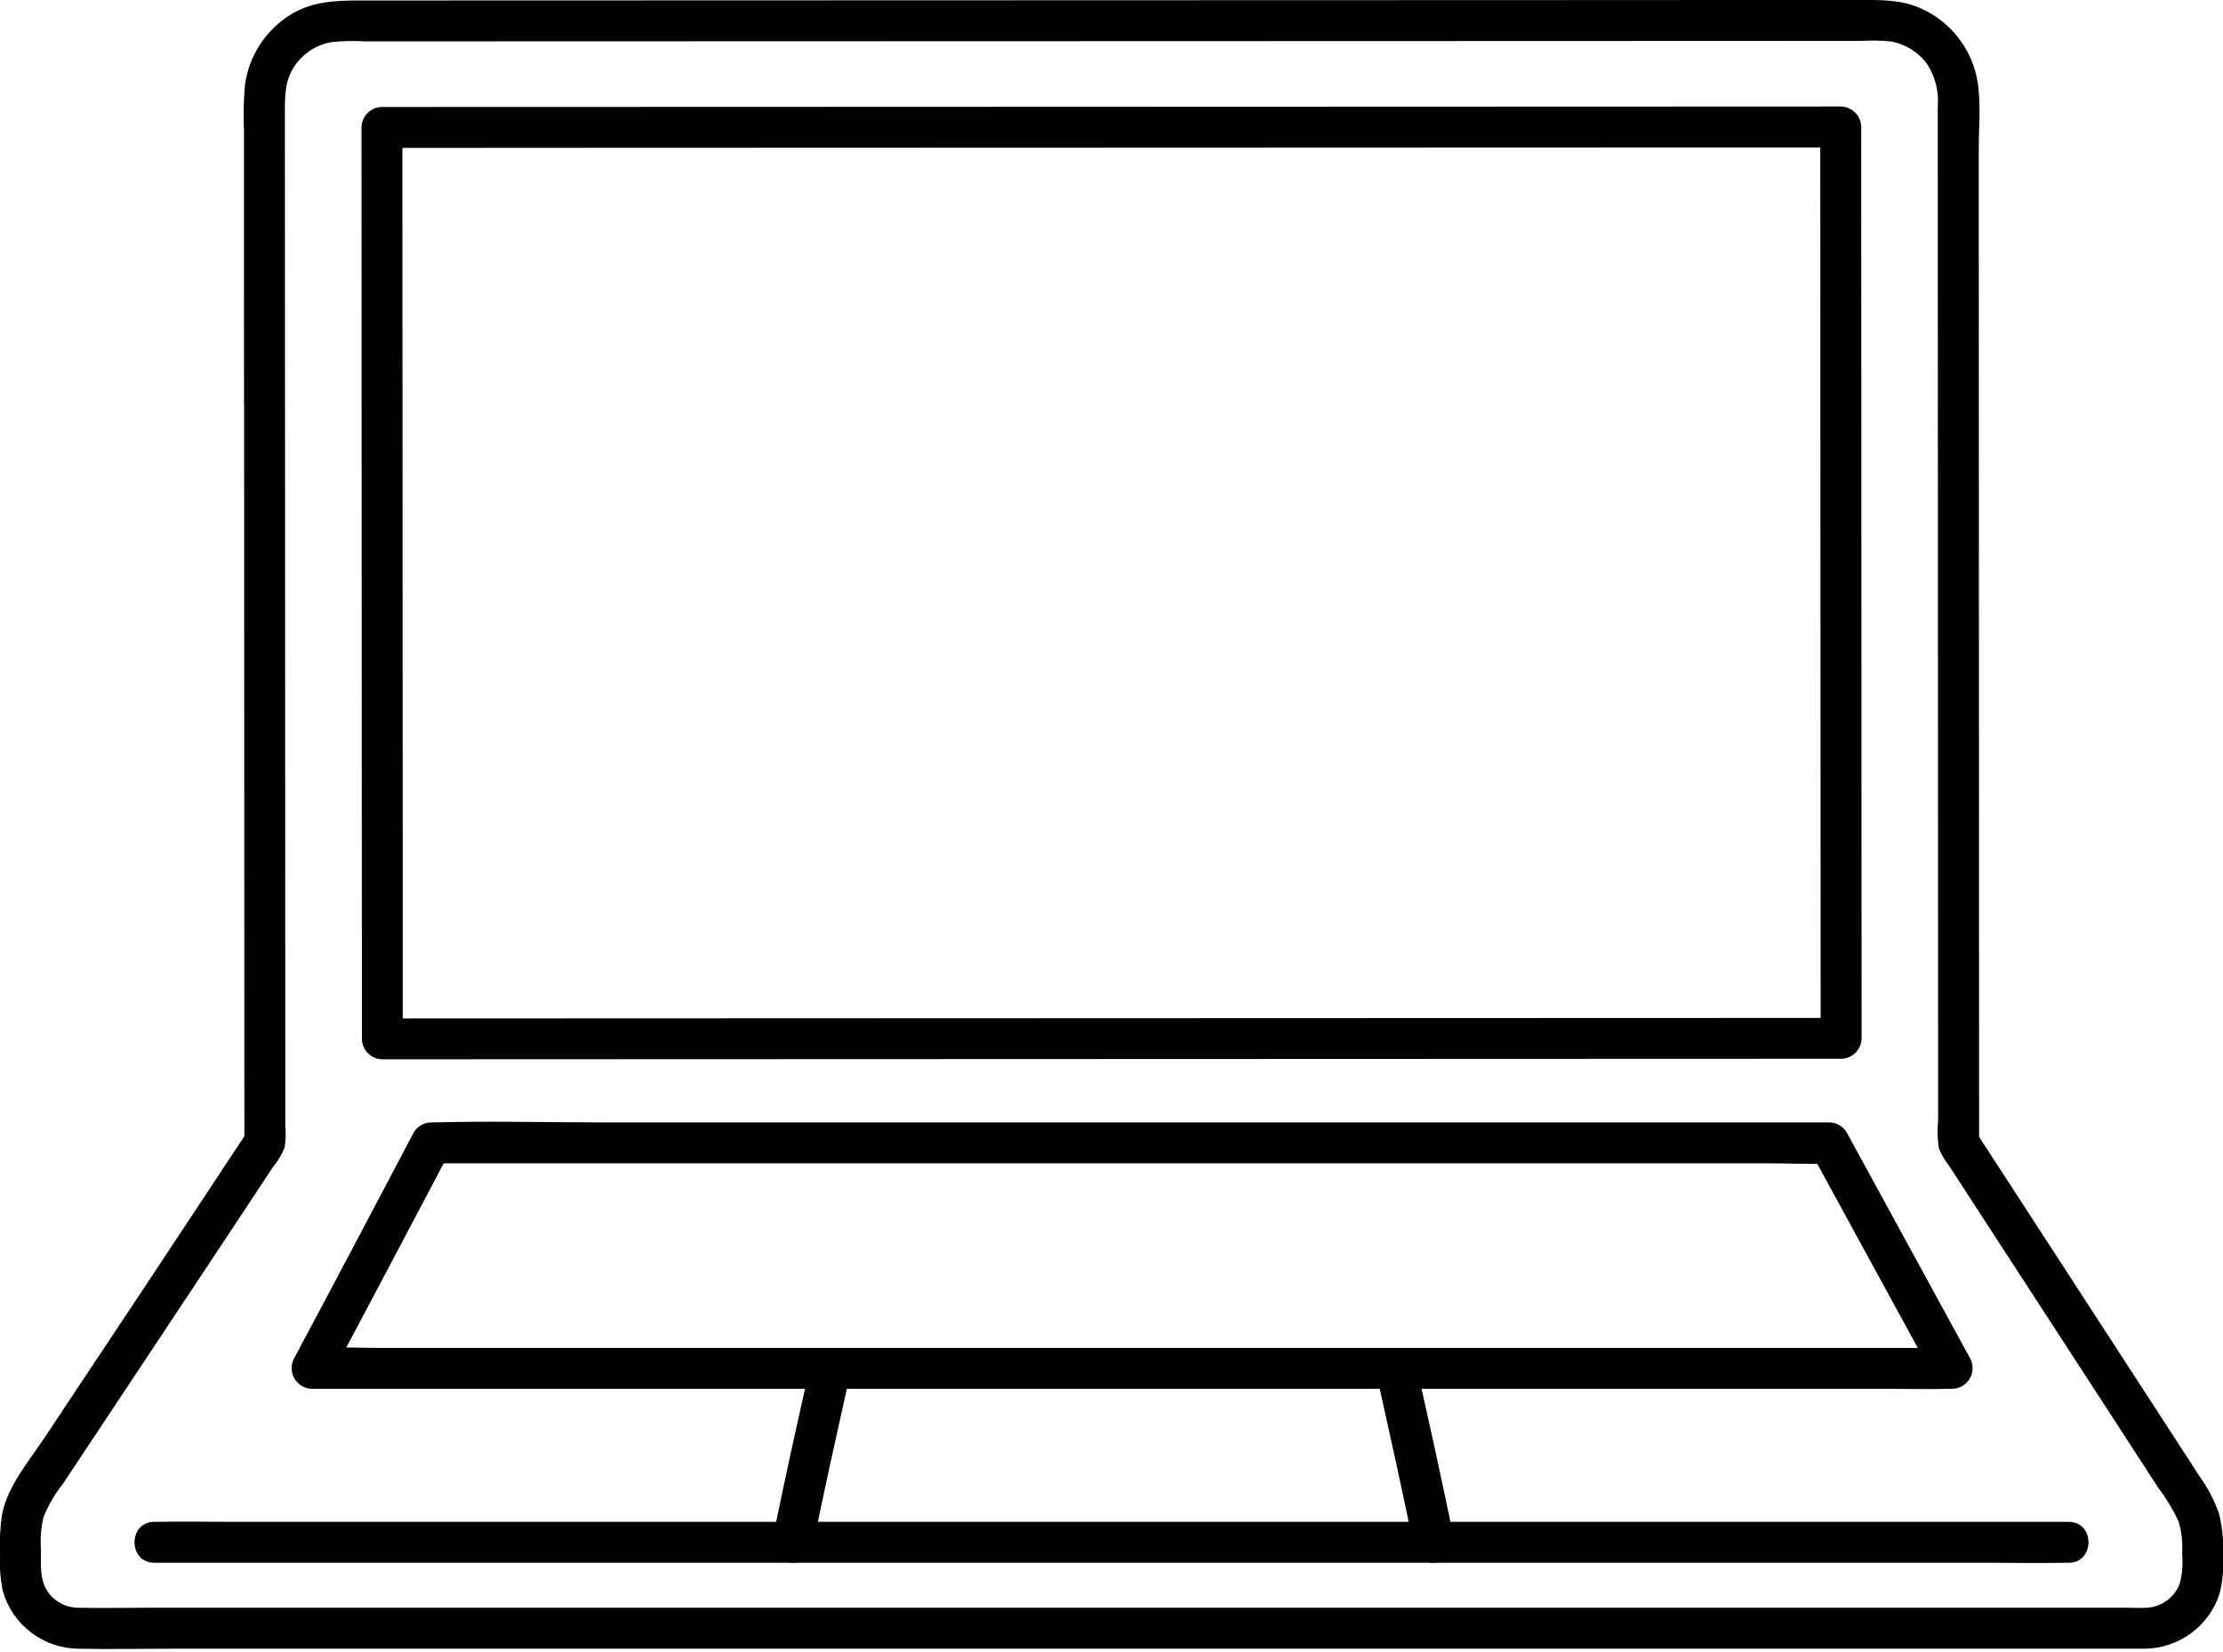
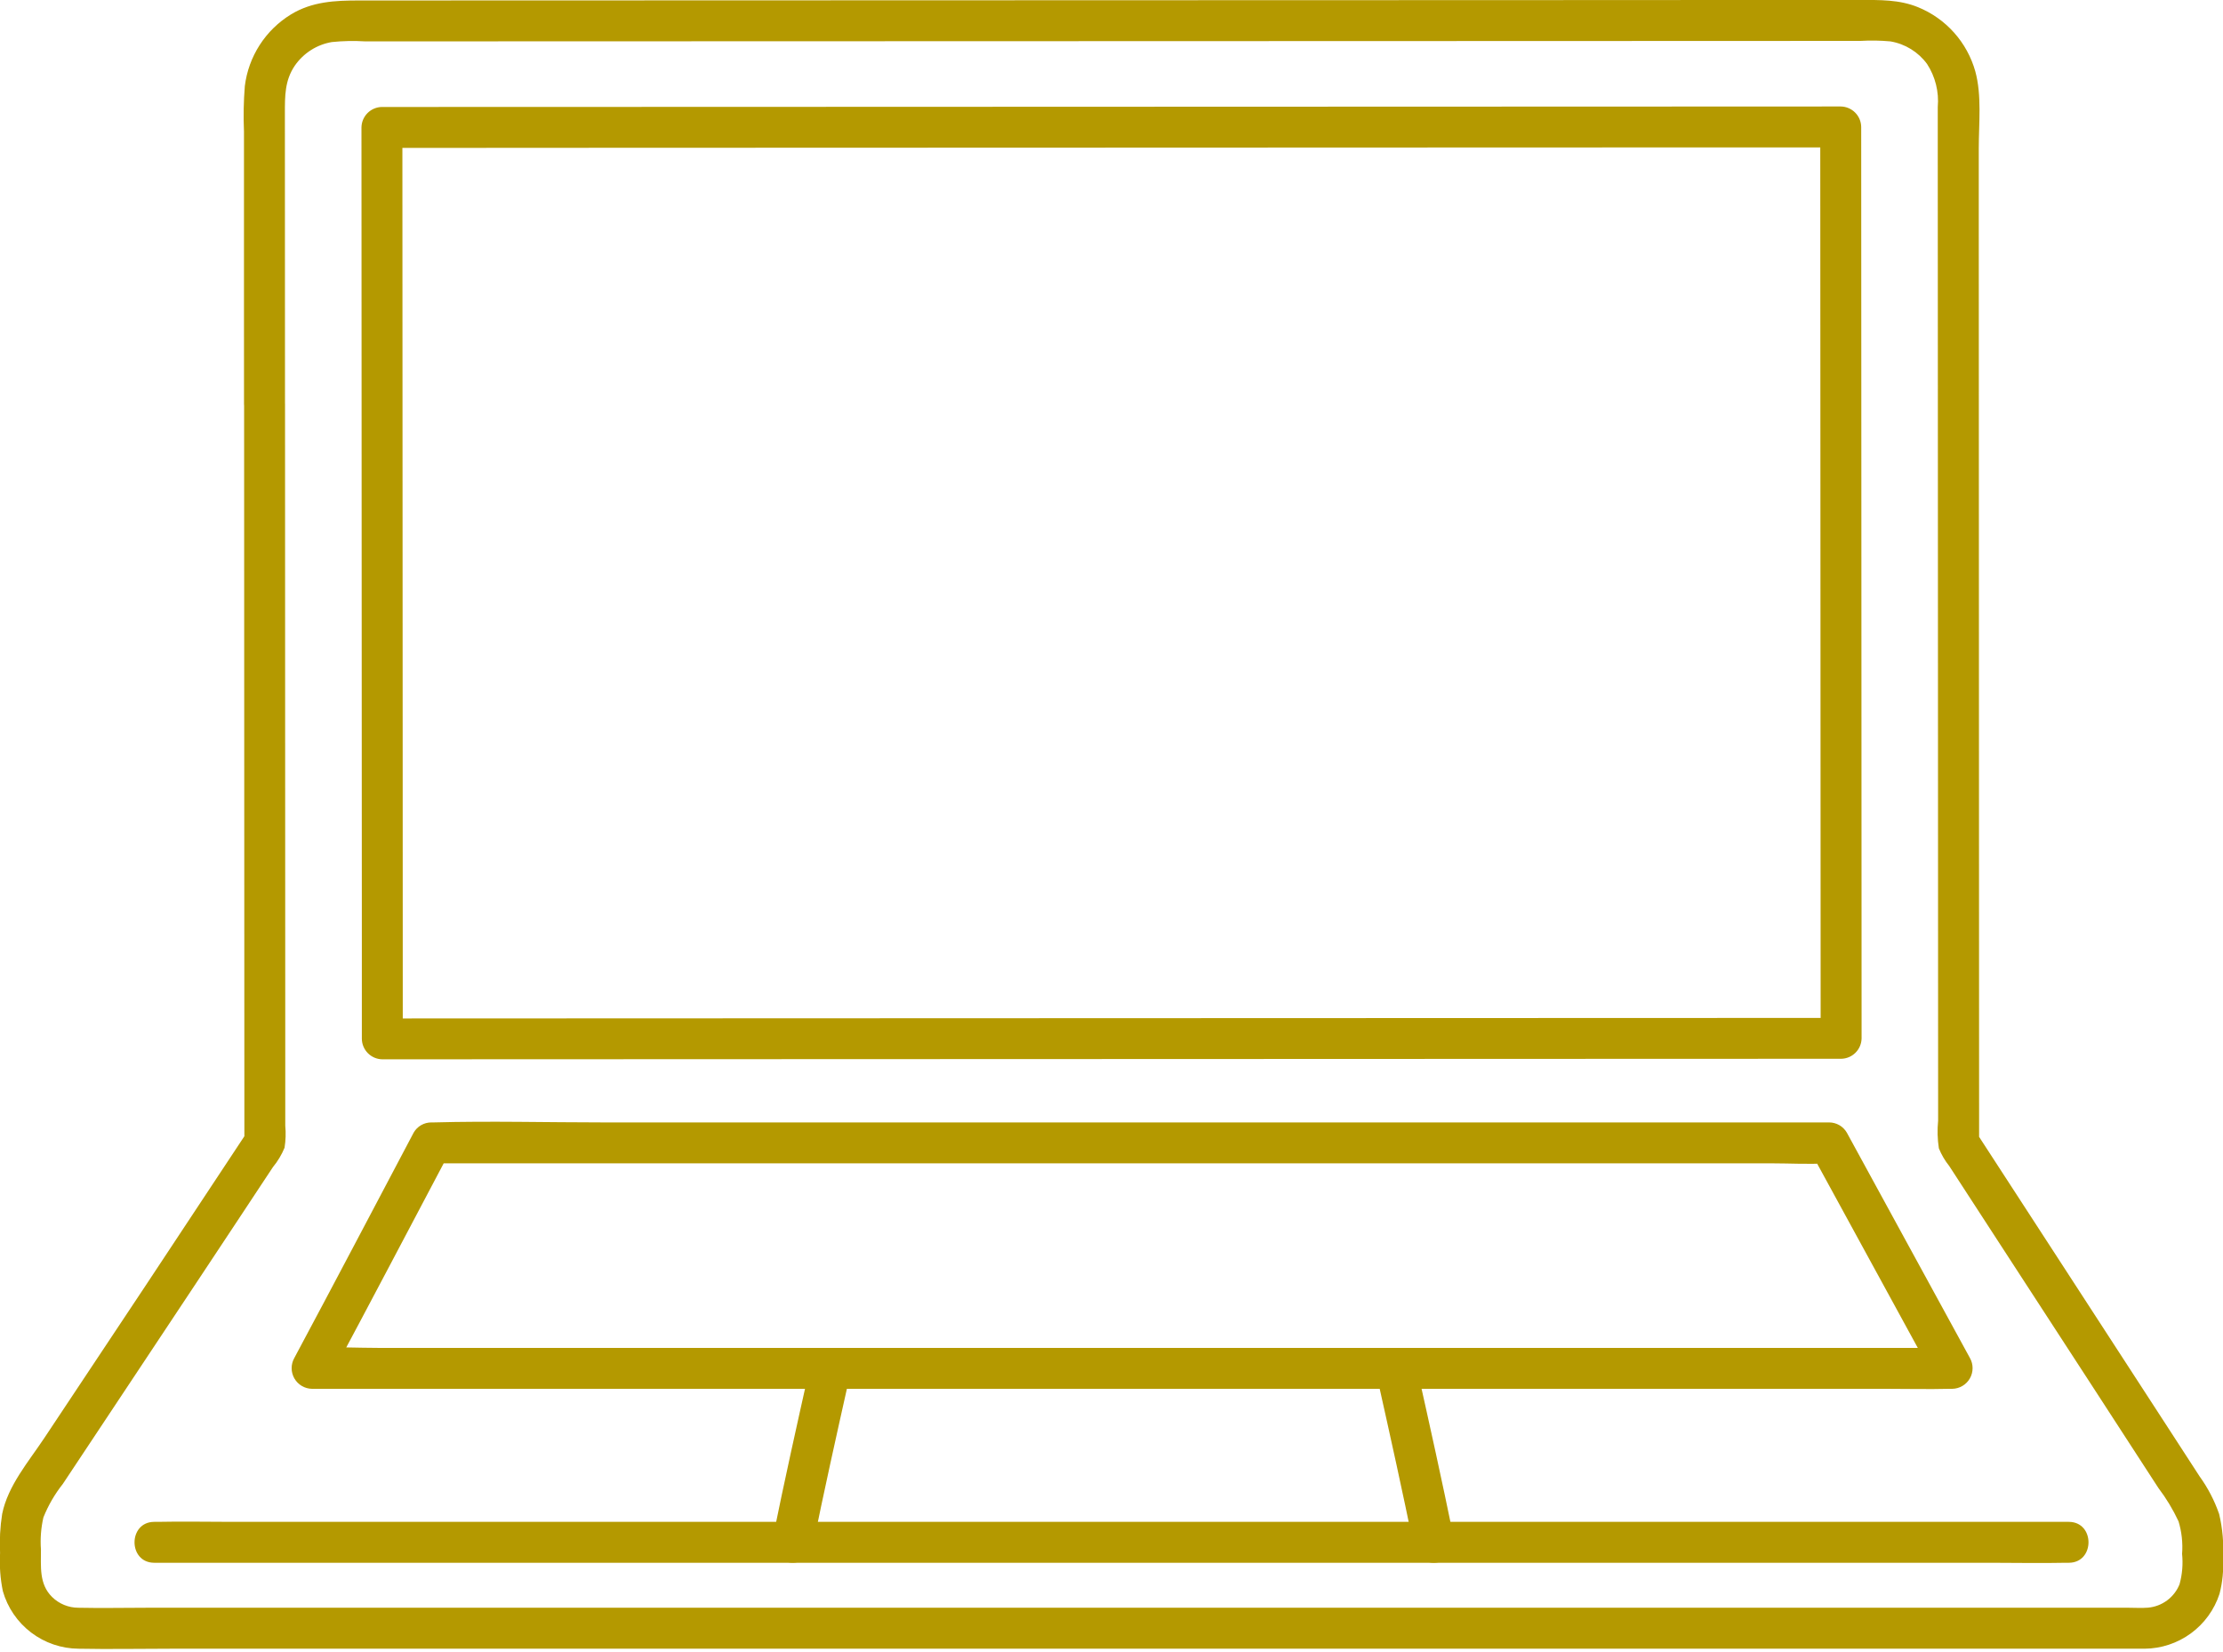
<svg xmlns="http://www.w3.org/2000/svg" width="883" height="656" viewBox="0 0 883 656" fill="none">
-   <path d="M113.202 160.444L113.161 45.055C113.161 38.199 113.087 31.989 117.092 26.095C118.792 23.628 120.969 21.526 123.494 19.914C126.02 18.302 128.843 17.212 131.796 16.71C136.183 16.256 140.599 16.165 145.001 16.436H157.366C202.353 16.436 247.339 16.422 292.324 16.395L459.099 16.344L620.839 16.293L739.005 16.249C742.964 16.015 746.935 16.08 750.885 16.442C756.721 17.416 761.945 20.631 765.444 25.401C768.736 30.466 770.235 36.488 769.703 42.506C769.703 49.031 769.703 55.554 769.703 62.075C769.703 91.768 769.714 121.462 769.737 151.157C769.764 218.583 769.79 286.011 769.815 353.441L769.845 445.195C769.483 448.852 769.582 452.539 770.14 456.171C771.158 458.692 772.541 461.05 774.243 463.17L779.407 471.116C785.049 479.786 790.682 488.456 796.305 497.125L831.516 551.297L848.872 578.044C851.689 582.378 854.503 586.714 857.316 591.052C860.455 595.188 863.146 599.647 865.343 604.352C866.606 608.545 867.084 612.935 866.752 617.302C867.164 621.345 866.82 625.429 865.736 629.345C864.71 631.899 862.996 634.119 860.785 635.759C858.573 637.398 855.951 638.393 853.209 638.632C850.71 638.839 848.13 638.666 845.635 638.666H58.235C49.198 638.666 40.138 638.866 31.105 638.666C27.195 638.659 23.445 637.114 20.663 634.366C15.446 629.189 16.302 622.282 16.262 615.511C15.952 611.248 16.28 606.963 17.237 602.798C19.151 598.004 21.754 593.515 24.963 589.471C30.814 580.653 36.667 571.835 42.525 563.019C54.388 545.151 66.25 527.282 78.109 509.412C83.801 500.835 89.487 492.251 95.166 483.66C98.006 479.372 100.844 475.075 103.681 470.771C105.261 468.385 106.841 465.998 108.421 463.61C110.33 461.296 111.881 458.709 113.023 455.935C113.49 453.035 113.586 450.089 113.31 447.165V438.644C113.31 432.466 113.31 426.286 113.31 420.103C113.31 405.319 113.305 390.534 113.293 375.75L113.253 269.689C113.239 233.274 113.227 196.858 113.216 160.441C113.216 149.986 96.964 149.969 96.964 160.441C96.991 242.376 97.02 324.311 97.052 406.245L97.072 453.774L98.186 449.674C71.414 490.269 44.547 530.799 17.585 571.263C11.383 580.604 3.142 590.138 0.86 601.396C0.049 606.539 -0.23 611.753 0.027 616.953C-0.26 622.012 0.109 627.087 1.127 632.05C2.993 638.609 6.936 644.386 12.365 648.513C17.793 652.64 24.414 654.895 31.233 654.938C43.351 655.178 55.502 654.938 67.623 654.938H848.465C849.583 654.938 850.703 654.958 851.821 654.938C858.446 654.891 864.889 652.761 870.237 648.849C875.584 644.937 879.565 639.441 881.615 633.141C882.812 628.53 883.281 623.761 883.007 619.005C883.351 613.106 882.833 607.189 881.469 601.44C879.626 596.101 877.009 591.061 873.703 586.482L863.383 570.569C850.091 550.096 836.797 529.624 823.502 509.152C810.673 489.401 797.843 469.651 785.013 449.901L786.124 454.001C786.11 407.039 786.093 360.075 786.073 313.111C786.057 262.169 786.038 211.227 786.015 160.285C786.015 137.052 786.006 113.819 785.988 90.587V58.879C785.988 48.969 787.251 37.948 784.6 28.313C782.999 22.629 780.124 17.385 776.193 12.978C772.263 8.571 767.38 5.117 761.916 2.879C754.43 -0.199 746.68 -0.009 738.754 -0.006H701.656L600.867 0.045L479.027 0.082L351.047 0.123L233.954 0.16L142.702 0.187C133.134 0.187 123.975 0.59 115.531 5.753C110.542 8.815 106.307 12.962 103.142 17.886C99.977 22.809 97.962 28.384 97.248 34.194C96.766 40.181 96.653 46.191 96.91 52.192V71.491C96.91 85.765 96.91 100.038 96.91 114.31C96.91 129.697 96.915 145.084 96.927 160.471C96.954 170.903 113.205 170.92 113.202 160.444Z" fill="black" />
-   <path d="M821.718 604.548H92.136C82.284 604.548 72.404 604.335 62.555 604.548C62.132 604.548 61.709 604.548 61.289 604.548C50.83 604.548 50.813 620.8 61.289 620.8H790.881C800.734 620.8 810.613 621.016 820.462 620.8C820.885 620.8 821.305 620.8 821.728 620.8C832.184 620.8 832.201 604.548 821.728 604.548H821.718Z" fill="black" />
-   <path d="M756.82 492.494C749.065 478.298 741.311 464.1 733.56 449.898C732.844 448.673 731.819 447.658 730.588 446.952C729.358 446.246 727.964 445.875 726.545 445.875H239.856C217.374 445.875 194.795 445.266 172.317 445.875C171.978 445.875 171.667 445.875 171.342 445.875C169.922 445.872 168.527 446.241 167.296 446.947C166.064 447.653 165.04 448.671 164.327 449.898C148.536 479.767 132.839 509.683 116.892 539.471C116.198 540.71 115.836 542.107 115.843 543.527C115.85 544.948 116.225 546.342 116.932 547.574C117.639 548.806 118.653 549.833 119.876 550.556C121.098 551.278 122.488 551.672 123.908 551.697H748.887C757.375 551.697 765.891 551.907 774.375 551.697C774.737 551.697 775.103 551.697 775.465 551.697C776.886 551.672 778.275 551.279 779.499 550.557C780.722 549.835 781.737 548.807 782.444 547.575C783.151 546.343 783.527 544.949 783.534 543.528C783.541 542.108 783.179 540.71 782.484 539.471C773.936 523.808 765.382 508.149 756.82 492.494C751.803 483.312 737.765 491.505 742.786 500.694C751.341 516.354 759.896 532.014 768.45 547.674L775.465 535.445H150.486C142.045 535.445 133.432 534.951 124.998 535.445C124.636 535.465 124.27 535.445 123.908 535.445L130.923 547.674C146.87 517.88 162.569 487.97 178.36 458.101L171.342 462.127H703.786C710.998 462.127 718.368 462.571 725.57 462.127C725.891 462.107 726.22 462.127 726.545 462.127L719.526 458.101C727.273 472.303 735.026 486.501 742.786 500.694C747.804 509.89 761.841 501.683 756.82 492.494Z" fill="black" />
-   <path d="M322.745 614.827C327.262 592.522 332.225 570.301 337.199 548.094C337.723 546.018 337.425 543.819 336.368 541.957C335.31 540.094 333.573 538.713 331.521 538.1C329.444 537.55 327.235 537.837 325.366 538.898C323.498 539.958 322.119 541.709 321.527 543.774C316.556 565.981 311.593 588.202 307.073 610.507C306.554 612.583 306.854 614.78 307.911 616.641C308.968 618.502 310.701 619.884 312.751 620.502C314.828 621.054 317.039 620.768 318.908 619.707C320.777 618.646 322.155 616.894 322.745 614.827Z" fill="black" />
-   <path d="M547.23 548.094C552.2 570.305 557.12 592.532 561.68 614.827C562.253 616.905 563.628 618.671 565.503 619.736C567.377 620.8 569.598 621.076 571.677 620.503C573.755 619.93 575.52 618.555 576.585 616.681C577.649 614.806 577.926 612.585 577.353 610.507C572.792 588.212 567.873 565.985 562.899 543.774C562.326 541.696 560.951 539.931 559.077 538.867C557.203 537.803 554.982 537.527 552.904 538.1C550.826 538.673 549.061 540.047 547.997 541.922C546.933 543.796 546.657 546.016 547.23 548.094Z" fill="black" />
-   <path d="M681.21 42.319L582.16 42.353L464.377 42.394L343.845 42.438L236.541 42.472L158.74 42.495H151.705C149.559 42.525 147.509 43.391 145.992 44.908C144.474 46.426 143.609 48.475 143.579 50.621C143.599 103.017 143.623 155.41 143.65 207.801C143.682 262.51 143.709 317.221 143.731 371.934C143.731 385.513 143.731 399.095 143.731 412.678C143.763 414.824 144.629 416.872 146.146 418.389C147.663 419.906 149.712 420.773 151.857 420.804L239.612 420.77L364.583 420.723L503.99 420.672L631.27 420.625L723.701 420.594H731.319C733.464 420.563 735.513 419.696 737.03 418.179C738.547 416.662 739.413 414.614 739.445 412.468L739.384 268.006C739.361 218.777 739.34 169.549 739.32 120.32L739.289 50.425C739.258 48.279 738.392 46.23 736.875 44.713C735.358 43.196 733.309 42.33 731.163 42.299L681.21 42.319C670.755 42.319 670.738 58.571 681.21 58.571H731.153L723.027 50.445C723.045 94.376 723.065 138.307 723.085 182.238C723.105 232.638 723.127 283.037 723.149 333.435C723.149 359.787 723.161 386.139 723.183 412.489L731.309 404.363L644.973 404.39L520.736 404.434L381.369 404.485L253.443 404.532L159.681 404.569H151.86L159.986 412.695C159.948 375.628 159.935 338.561 159.949 301.494L159.868 137.516C159.854 108.557 159.842 79.597 159.83 50.638L151.705 58.764L225.151 58.717L329.747 58.679L449.524 58.639L568.499 58.595L670.257 58.561H681.227C691.669 58.571 691.686 42.319 681.21 42.319Z" fill="black" />
+   <path d="M113.202 160.444L113.161 45.055C113.161 38.199 113.087 31.989 117.092 26.095C118.792 23.628 120.969 21.526 123.494 19.914C126.02 18.302 128.843 17.212 131.796 16.71C136.183 16.256 140.599 16.165 145.001 16.436H157.366C202.353 16.436 247.339 16.422 292.324 16.395L459.099 16.344L620.839 16.293L739.005 16.249C742.964 16.015 746.935 16.08 750.885 16.442C756.721 17.416 761.945 20.631 765.444 25.401C768.736 30.466 770.235 36.488 769.703 42.506C769.703 49.031 769.703 55.554 769.703 62.075C769.703 91.768 769.714 121.462 769.737 151.157C769.764 218.583 769.79 286.011 769.815 353.441L769.845 445.195C769.483 448.852 769.582 452.539 770.14 456.171C771.158 458.692 772.541 461.05 774.243 463.17L779.407 471.116C785.049 479.786 790.682 488.456 796.305 497.125L831.516 551.297L848.872 578.044C851.689 582.378 854.503 586.714 857.316 591.052C860.455 595.188 863.146 599.647 865.343 604.352C866.606 608.545 867.084 612.935 866.752 617.302C867.164 621.345 866.82 625.429 865.736 629.345C864.71 631.899 862.996 634.119 860.785 635.759C858.573 637.398 855.951 638.393 853.209 638.632C850.71 638.839 848.13 638.666 845.635 638.666H58.235C49.198 638.666 40.138 638.866 31.105 638.666C27.195 638.659 23.445 637.114 20.663 634.366C15.446 629.189 16.302 622.282 16.262 615.511C15.952 611.248 16.28 606.963 17.237 602.798C19.151 598.004 21.754 593.515 24.963 589.471C30.814 580.653 36.667 571.835 42.525 563.019C54.388 545.151 66.25 527.282 78.109 509.412C83.801 500.835 89.487 492.251 95.166 483.66C98.006 479.372 100.844 475.075 103.681 470.771C105.261 468.385 106.841 465.998 108.421 463.61C110.33 461.296 111.881 458.709 113.023 455.935C113.49 453.035 113.586 450.089 113.31 447.165V438.644C113.31 432.466 113.31 426.286 113.31 420.103C113.31 405.319 113.305 390.534 113.293 375.75L113.253 269.689C113.239 233.274 113.227 196.858 113.216 160.441C113.216 149.986 96.964 149.969 96.964 160.441C96.991 242.376 97.02 324.311 97.052 406.245L97.072 453.774L98.186 449.674C71.414 490.269 44.547 530.799 17.585 571.263C11.383 580.604 3.142 590.138 0.86 601.396C0.049 606.539 -0.23 611.753 0.027 616.953C-0.26 622.012 0.109 627.087 1.127 632.05C2.993 638.609 6.936 644.386 12.365 648.513C17.793 652.64 24.414 654.895 31.233 654.938C43.351 655.178 55.502 654.938 67.623 654.938H848.465C849.583 654.938 850.703 654.958 851.821 654.938C858.446 654.891 864.889 652.761 870.237 648.849C875.584 644.937 879.565 639.441 881.615 633.141C882.812 628.53 883.281 623.761 883.007 619.005C883.351 613.106 882.833 607.189 881.469 601.44C879.626 596.101 877.009 591.061 873.703 586.482L863.383 570.569C850.091 550.096 836.797 529.624 823.502 509.152C810.673 489.401 797.843 469.651 785.013 449.901L786.124 454.001C786.11 407.039 786.093 360.075 786.073 313.111C786.057 262.169 786.038 211.227 786.015 160.285C786.015 137.052 786.006 113.819 785.988 90.587V58.879C785.988 48.969 787.251 37.948 784.6 28.313C782.999 22.629 780.124 17.385 776.193 12.978C772.263 8.571 767.38 5.117 761.916 2.879C754.43 -0.199 746.68 -0.009 738.754 -0.006H701.656L600.867 0.045L479.027 0.082L351.047 0.123L233.954 0.16L142.702 0.187C133.134 0.187 123.975 0.59 115.531 5.753C110.542 8.815 106.307 12.962 103.142 17.886C99.977 22.809 97.962 28.384 97.248 34.194C96.766 40.181 96.653 46.191 96.91 52.192V71.491C96.91 85.765 96.91 100.038 96.91 114.31C96.91 129.697 96.915 145.084 96.927 160.471C96.954 170.903 113.205 170.92 113.202 160.444Z" fill="#B49900" />
+   <path d="M821.718 604.548H92.136C82.284 604.548 72.404 604.335 62.555 604.548C62.132 604.548 61.709 604.548 61.289 604.548C50.83 604.548 50.813 620.8 61.289 620.8H790.881C800.734 620.8 810.613 621.016 820.462 620.8C820.885 620.8 821.305 620.8 821.728 620.8C832.184 620.8 832.201 604.548 821.728 604.548H821.718Z" fill="#B49900" />
+   <path d="M756.82 492.494C749.065 478.298 741.311 464.1 733.56 449.898C732.844 448.673 731.819 447.658 730.588 446.952C729.358 446.246 727.964 445.875 726.545 445.875H239.856C217.374 445.875 194.795 445.266 172.317 445.875C171.978 445.875 171.667 445.875 171.342 445.875C169.922 445.872 168.527 446.241 167.296 446.947C166.064 447.653 165.04 448.671 164.327 449.898C148.536 479.767 132.839 509.683 116.892 539.471C116.198 540.71 115.836 542.107 115.843 543.527C115.85 544.948 116.225 546.342 116.932 547.574C117.639 548.806 118.653 549.833 119.876 550.556C121.098 551.278 122.488 551.672 123.908 551.697H748.887C757.375 551.697 765.891 551.907 774.375 551.697C774.737 551.697 775.103 551.697 775.465 551.697C776.886 551.672 778.275 551.279 779.499 550.557C780.722 549.835 781.737 548.807 782.444 547.575C783.151 546.343 783.527 544.949 783.534 543.528C783.541 542.108 783.179 540.71 782.484 539.471C773.936 523.808 765.382 508.149 756.82 492.494C751.803 483.312 737.765 491.505 742.786 500.694C751.341 516.354 759.896 532.014 768.45 547.674L775.465 535.445H150.486C142.045 535.445 133.432 534.951 124.998 535.445C124.636 535.465 124.27 535.445 123.908 535.445L130.923 547.674C146.87 517.88 162.569 487.97 178.36 458.101L171.342 462.127H703.786C710.998 462.127 718.368 462.571 725.57 462.127C725.891 462.107 726.22 462.127 726.545 462.127L719.526 458.101C727.273 472.303 735.026 486.501 742.786 500.694C747.804 509.89 761.841 501.683 756.82 492.494Z" fill="#B49900" />
+   <path d="M322.745 614.827C327.262 592.522 332.225 570.301 337.199 548.094C337.723 546.018 337.425 543.819 336.368 541.957C335.31 540.094 333.573 538.713 331.521 538.1C329.444 537.55 327.235 537.837 325.366 538.898C323.498 539.958 322.119 541.709 321.527 543.774C316.556 565.981 311.593 588.202 307.073 610.507C306.554 612.583 306.854 614.78 307.911 616.641C308.968 618.502 310.701 619.884 312.751 620.502C314.828 621.054 317.039 620.768 318.908 619.707C320.777 618.646 322.155 616.894 322.745 614.827Z" fill="#B49900" />
+   <path d="M547.23 548.094C552.2 570.305 557.12 592.532 561.68 614.827C562.253 616.905 563.628 618.671 565.503 619.736C567.377 620.8 569.598 621.076 571.677 620.503C573.755 619.93 575.52 618.555 576.585 616.681C577.649 614.806 577.926 612.585 577.353 610.507C572.792 588.212 567.873 565.985 562.899 543.774C562.326 541.696 560.951 539.931 559.077 538.867C557.203 537.803 554.982 537.527 552.904 538.1C550.826 538.673 549.061 540.047 547.997 541.922C546.933 543.796 546.657 546.016 547.23 548.094Z" fill="#B49900" />
+   <path d="M681.21 42.319L582.16 42.353L464.377 42.394L343.845 42.438L236.541 42.472L158.74 42.495H151.705C149.559 42.525 147.509 43.391 145.992 44.908C144.474 46.426 143.609 48.475 143.579 50.621C143.599 103.017 143.623 155.41 143.65 207.801C143.682 262.51 143.709 317.221 143.731 371.934C143.731 385.513 143.731 399.095 143.731 412.678C143.763 414.824 144.629 416.872 146.146 418.389C147.663 419.906 149.712 420.773 151.857 420.804L239.612 420.77L364.583 420.723L503.99 420.672L631.27 420.625L723.701 420.594H731.319C733.464 420.563 735.513 419.696 737.03 418.179C738.547 416.662 739.413 414.614 739.445 412.468L739.384 268.006C739.361 218.777 739.34 169.549 739.32 120.32L739.289 50.425C739.258 48.279 738.392 46.23 736.875 44.713C735.358 43.196 733.309 42.33 731.163 42.299L681.21 42.319C670.755 42.319 670.738 58.571 681.21 58.571H731.153L723.027 50.445C723.045 94.376 723.065 138.307 723.085 182.238C723.105 232.638 723.127 283.037 723.149 333.435C723.149 359.787 723.161 386.139 723.183 412.489L731.309 404.363L644.973 404.39L520.736 404.434L381.369 404.485L253.443 404.532L159.681 404.569H151.86L159.986 412.695C159.948 375.628 159.935 338.561 159.949 301.494L159.868 137.516C159.854 108.557 159.842 79.597 159.83 50.638L151.705 58.764L225.151 58.717L329.747 58.679L449.524 58.639L568.499 58.595L670.257 58.561H681.227C691.669 58.571 691.686 42.319 681.21 42.319Z" fill="#B49900" />
</svg>
